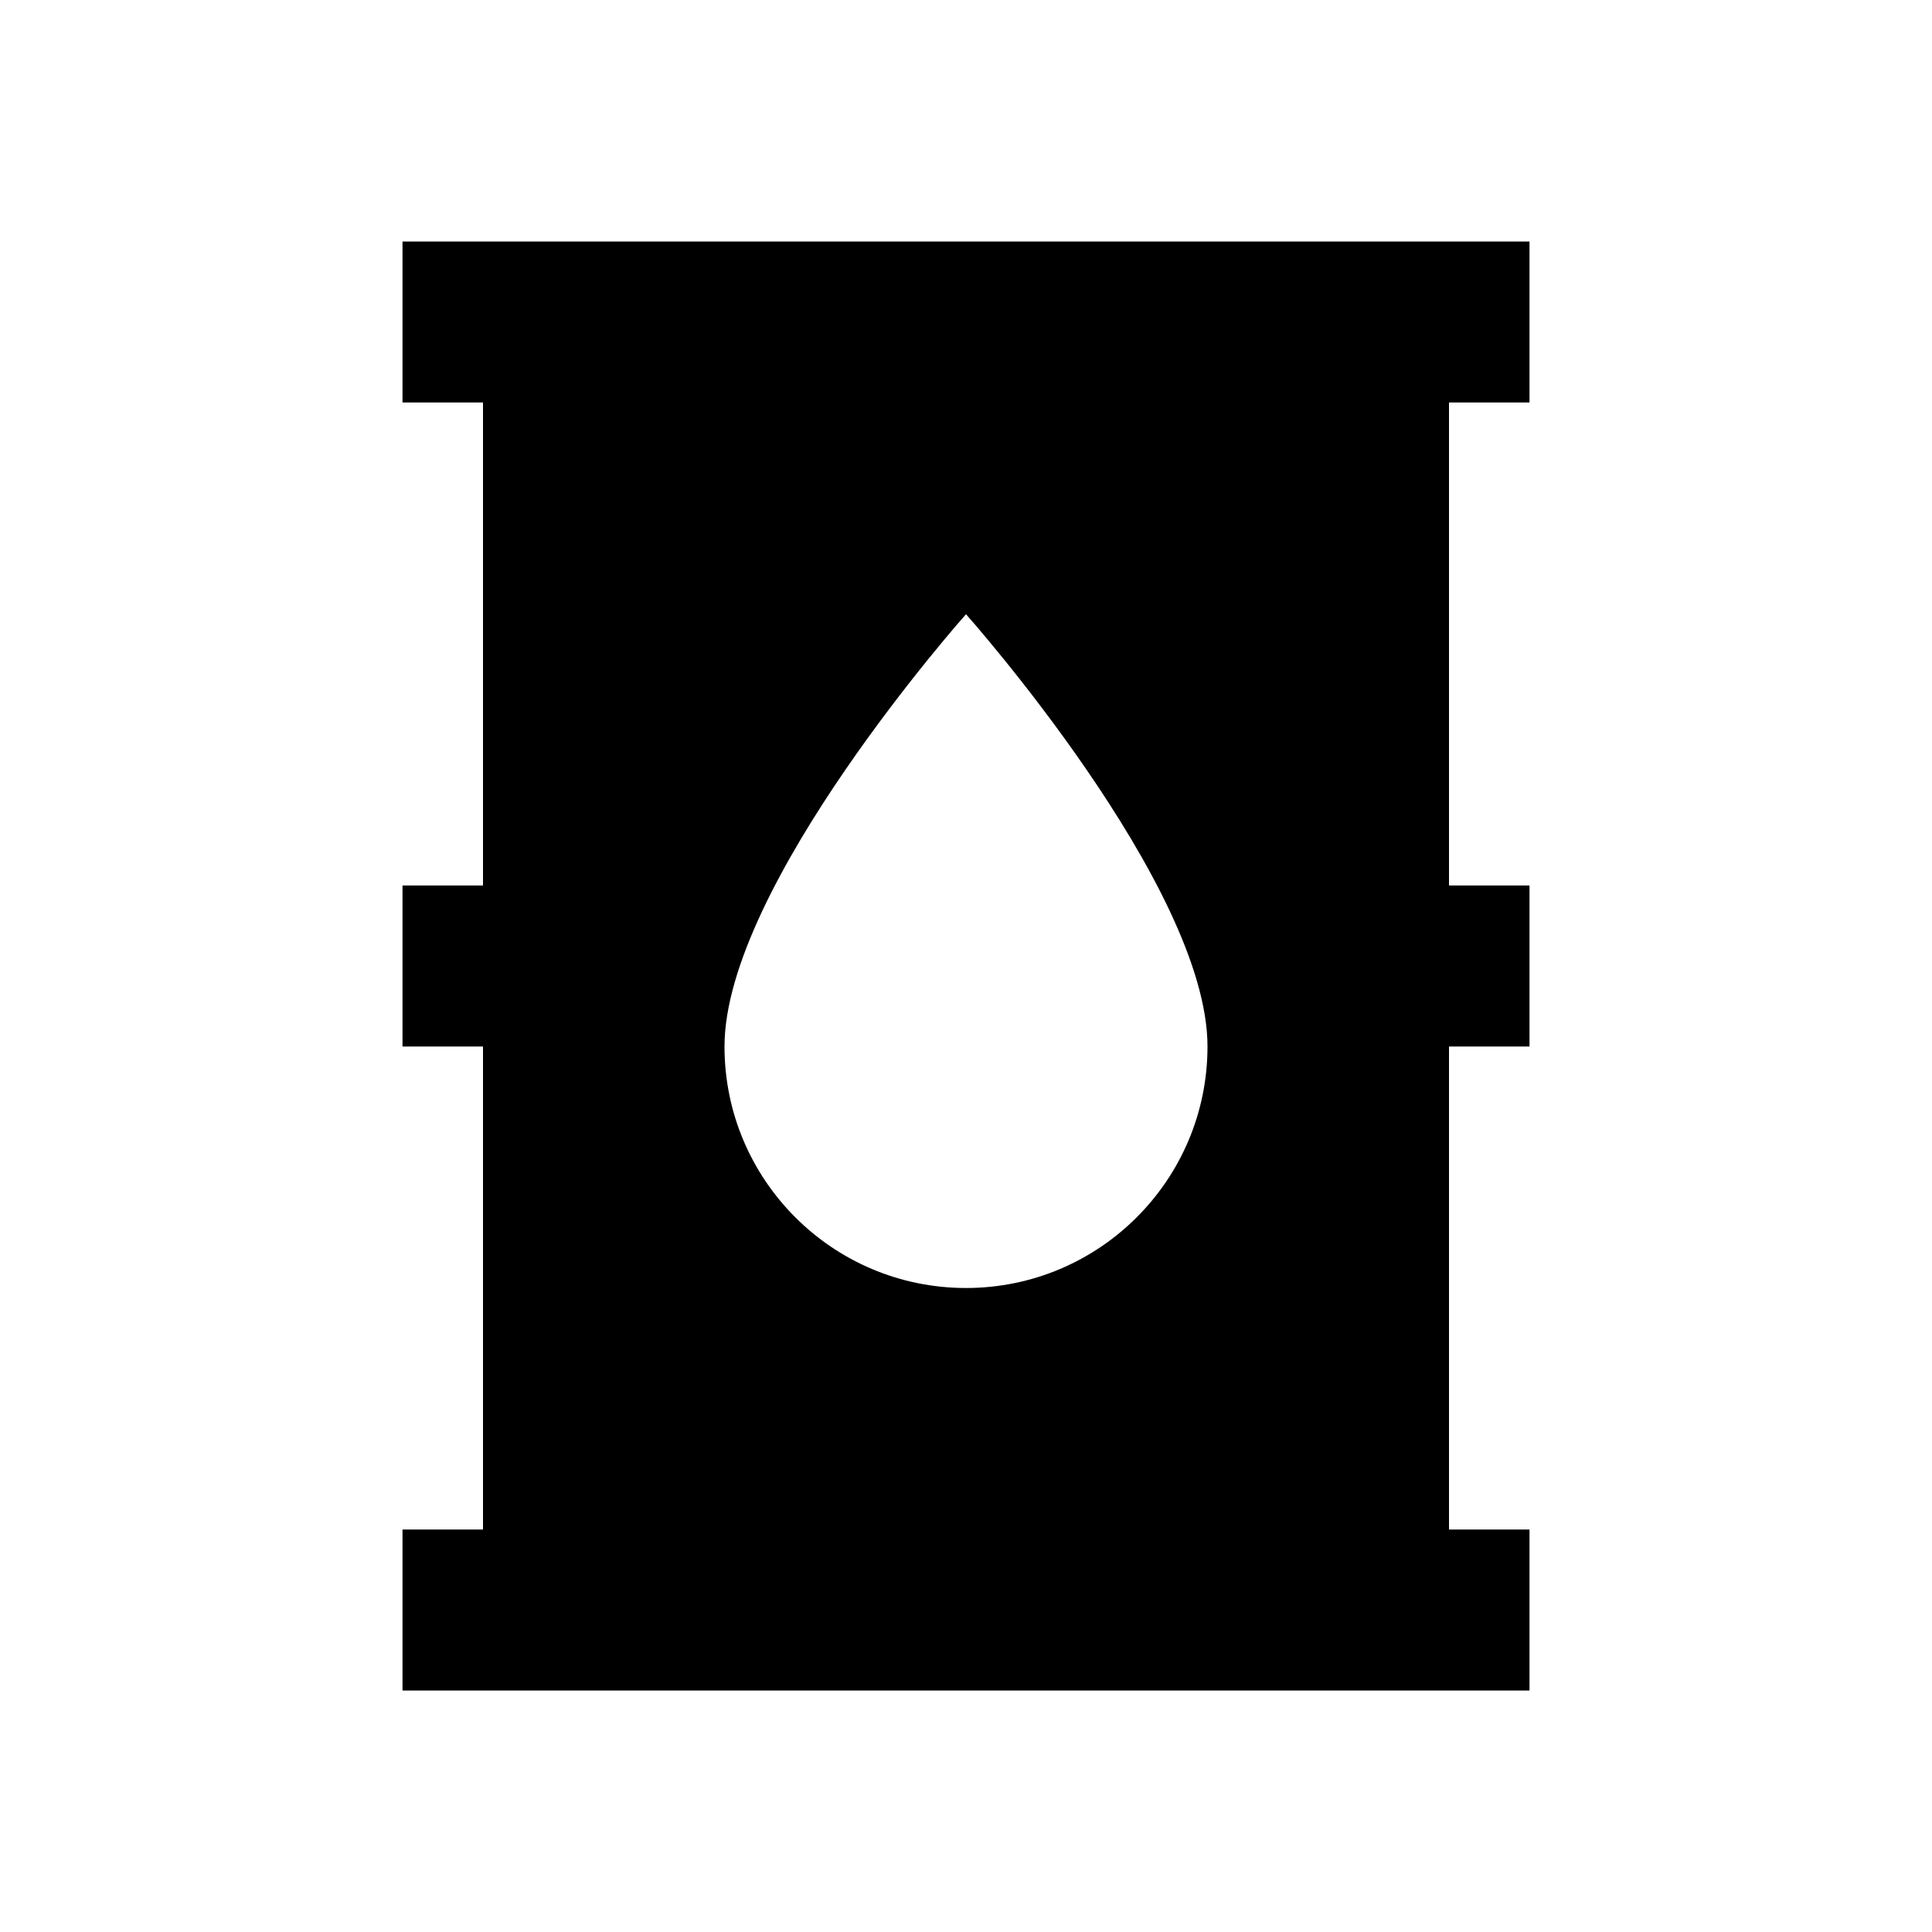
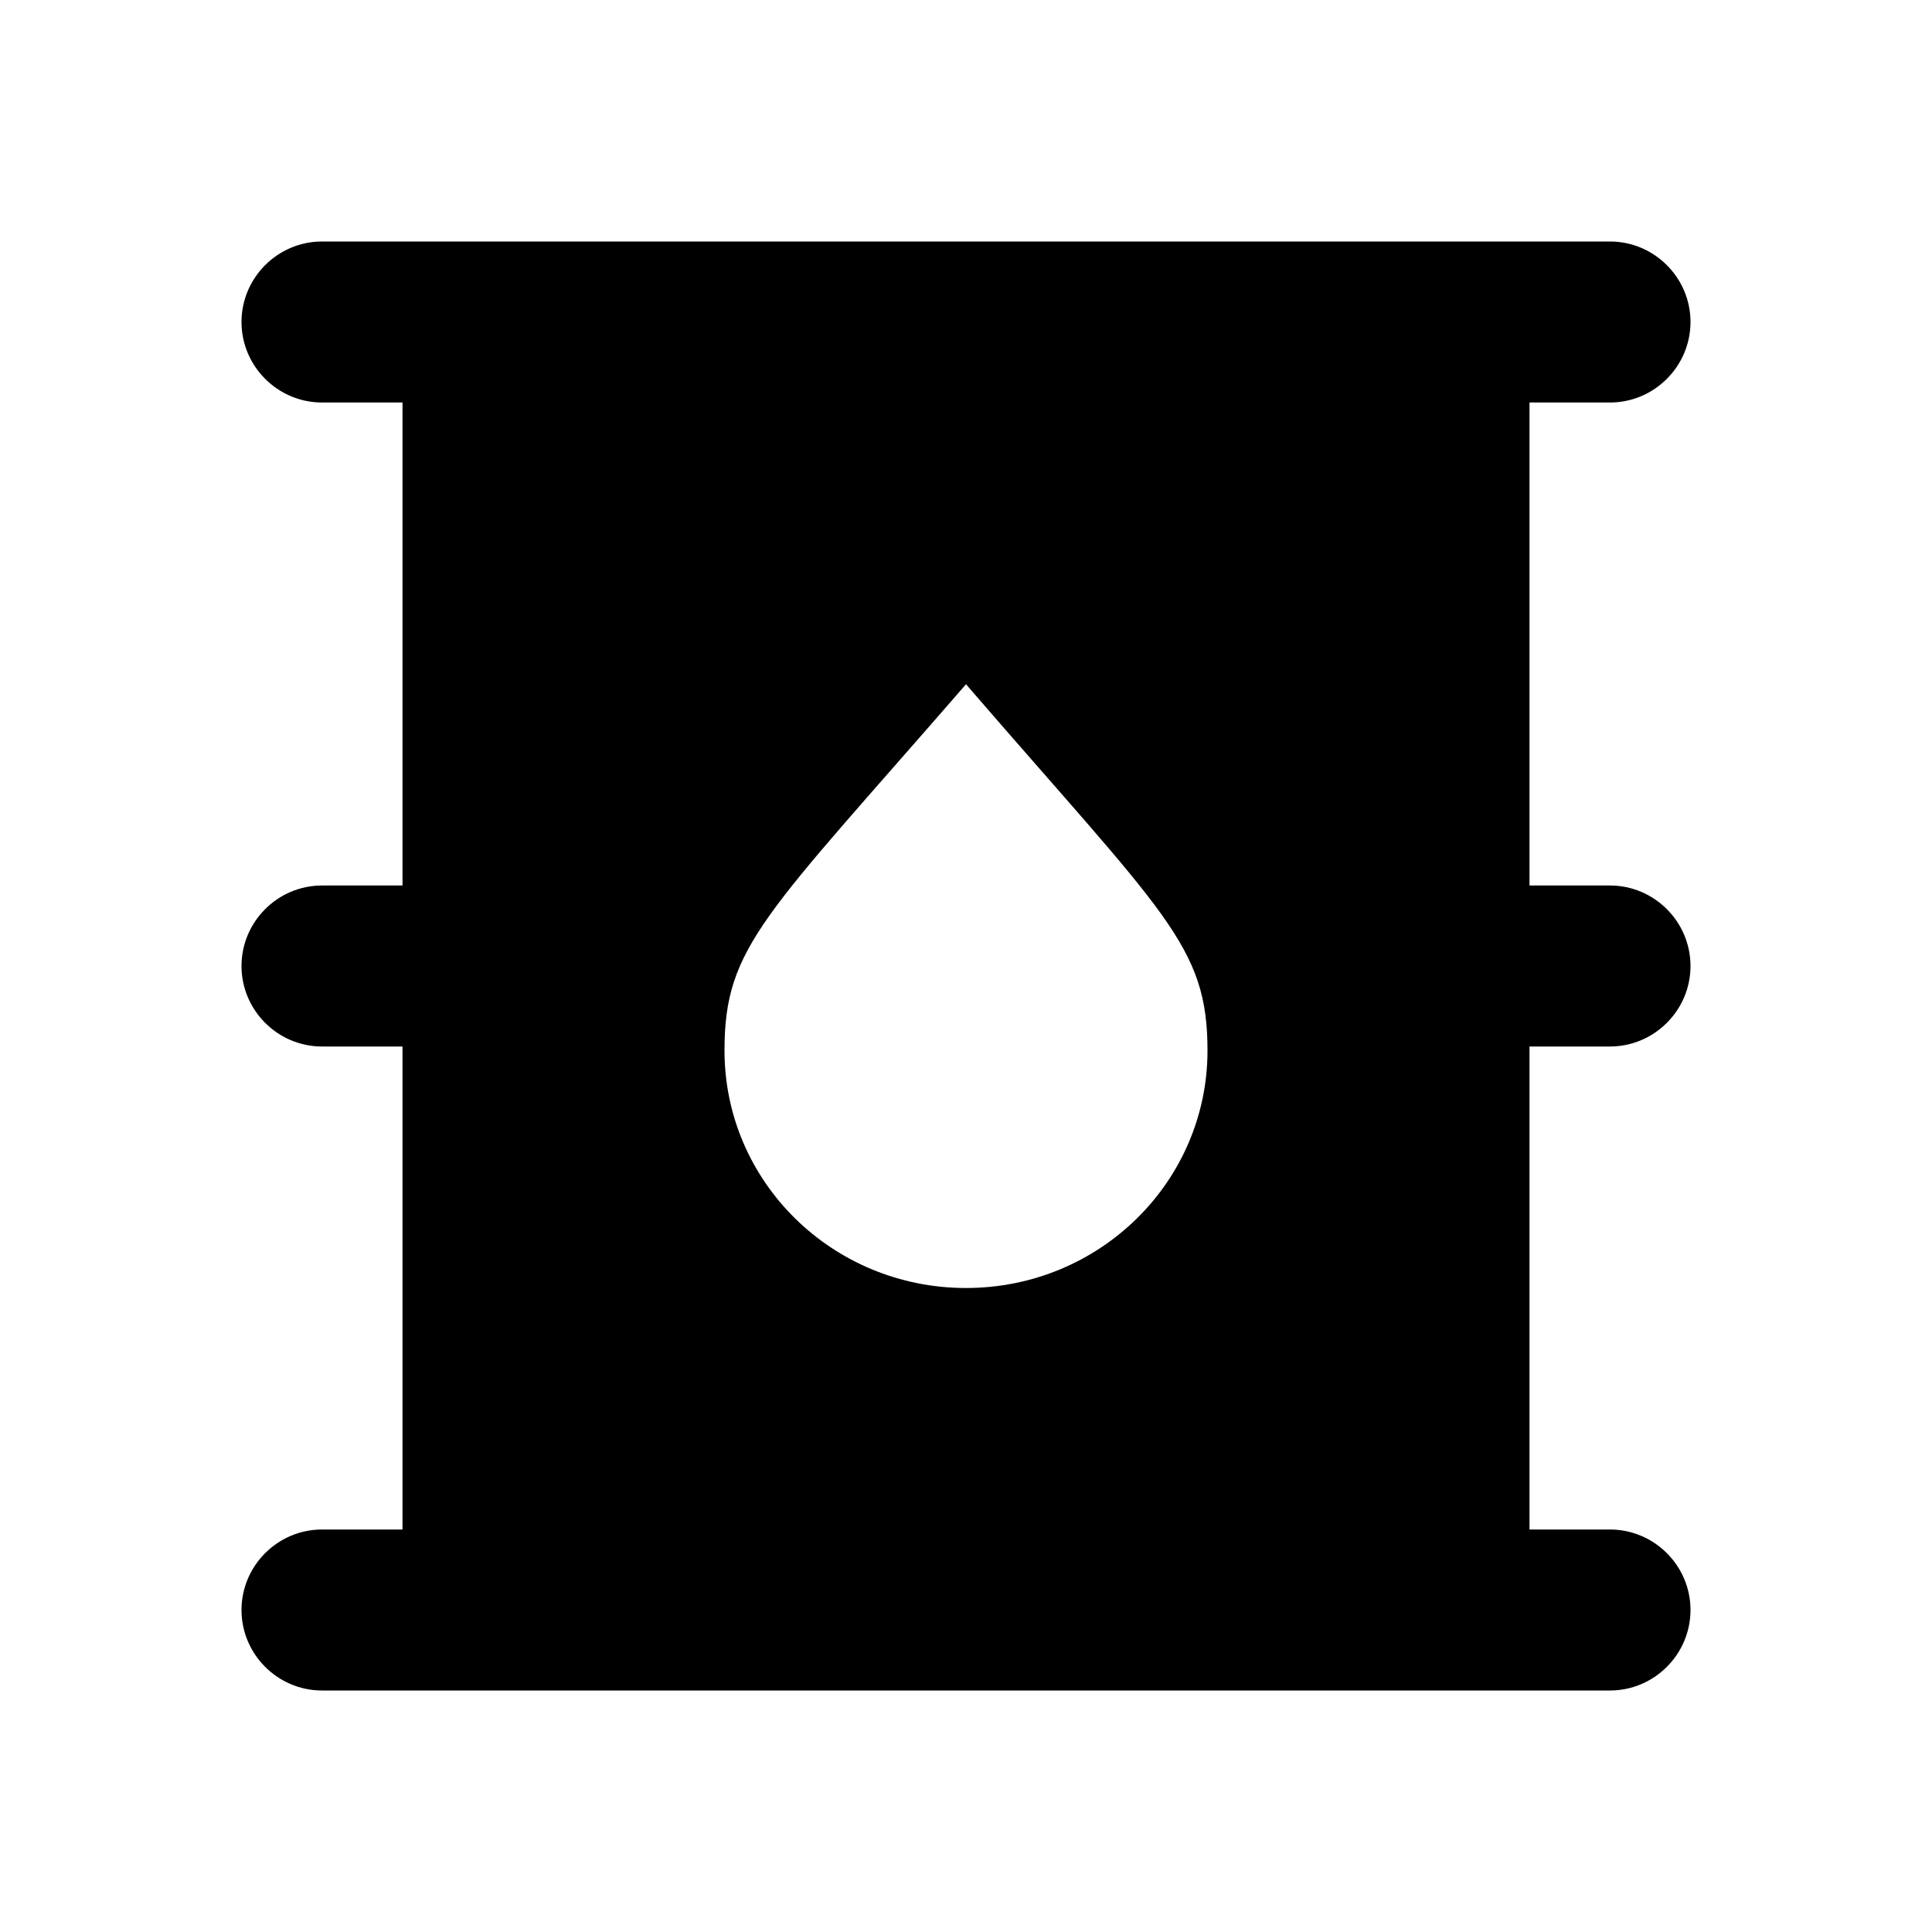
<svg xmlns="http://www.w3.org/2000/svg" version="1.1" id="mdi-barrel" width="24" height="24" viewBox="0 0 24 24">
-   <path d="M18,19H19V21H5V19H6V13H5V11H6V5H5V3H19V5H18V11H19V13H18V19M9,13A3,3 0 0,0 12,16A3,3 0 0,0 15,13C15,11 12,7.63 12,7.63C12,7.63 9,11 9,13Z" />
+   <path d="M20 13C20.55 13 21 12.55 21 12S20.55 11 20 11H19V5H20C20.55 5 21 4.55 21 4S20.55 3 20 3H4C3.45 3 3 3.45 3 4S3.45 5 4 5H5V11H4C3.45 11 3 11.45 3 12S3.45 13 4 13H5V19H4C3.45 19 3 19.45 3 20S3.45 21 4 21H20C20.55 21 21 20.55 21 20S20.55 19 20 19H19V13H20M12 16C10.34 16 9 14.68 9 13.05C9 11.75 9.5 11.38 12 8.5C14.47 11.36 15 11.74 15 13.05C15 14.68 13.66 16 12 16Z" />
</svg>
